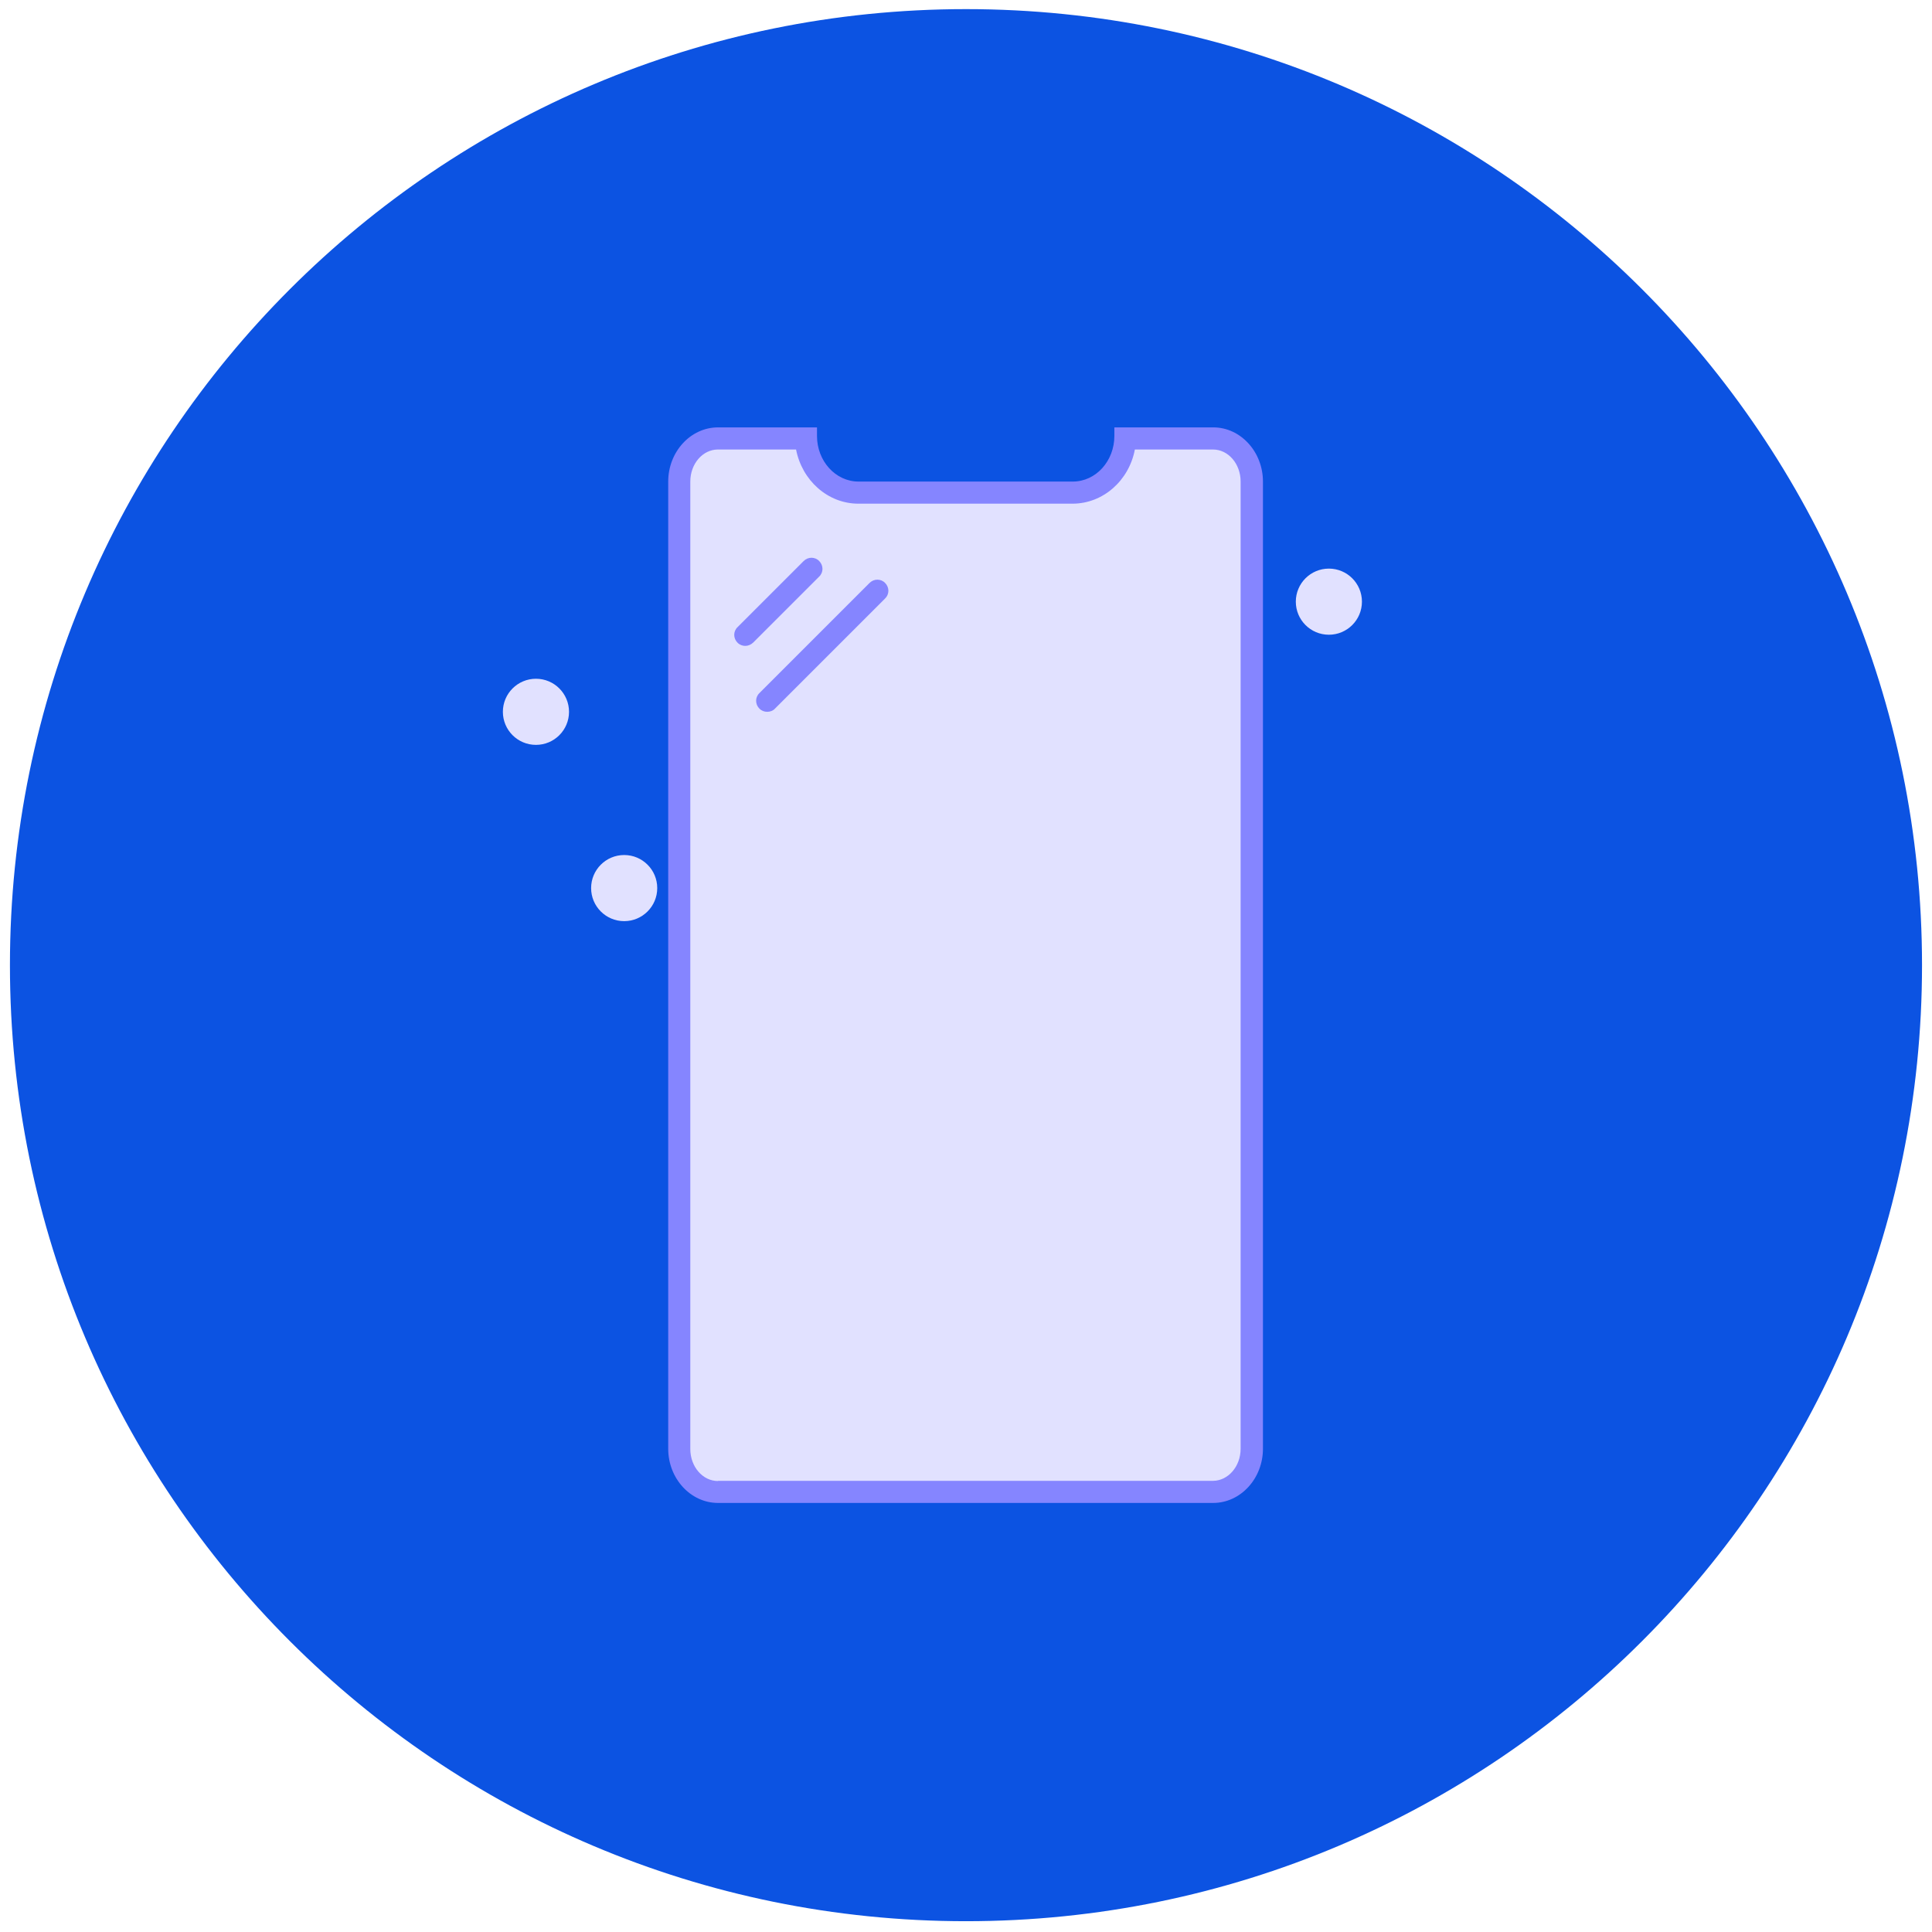
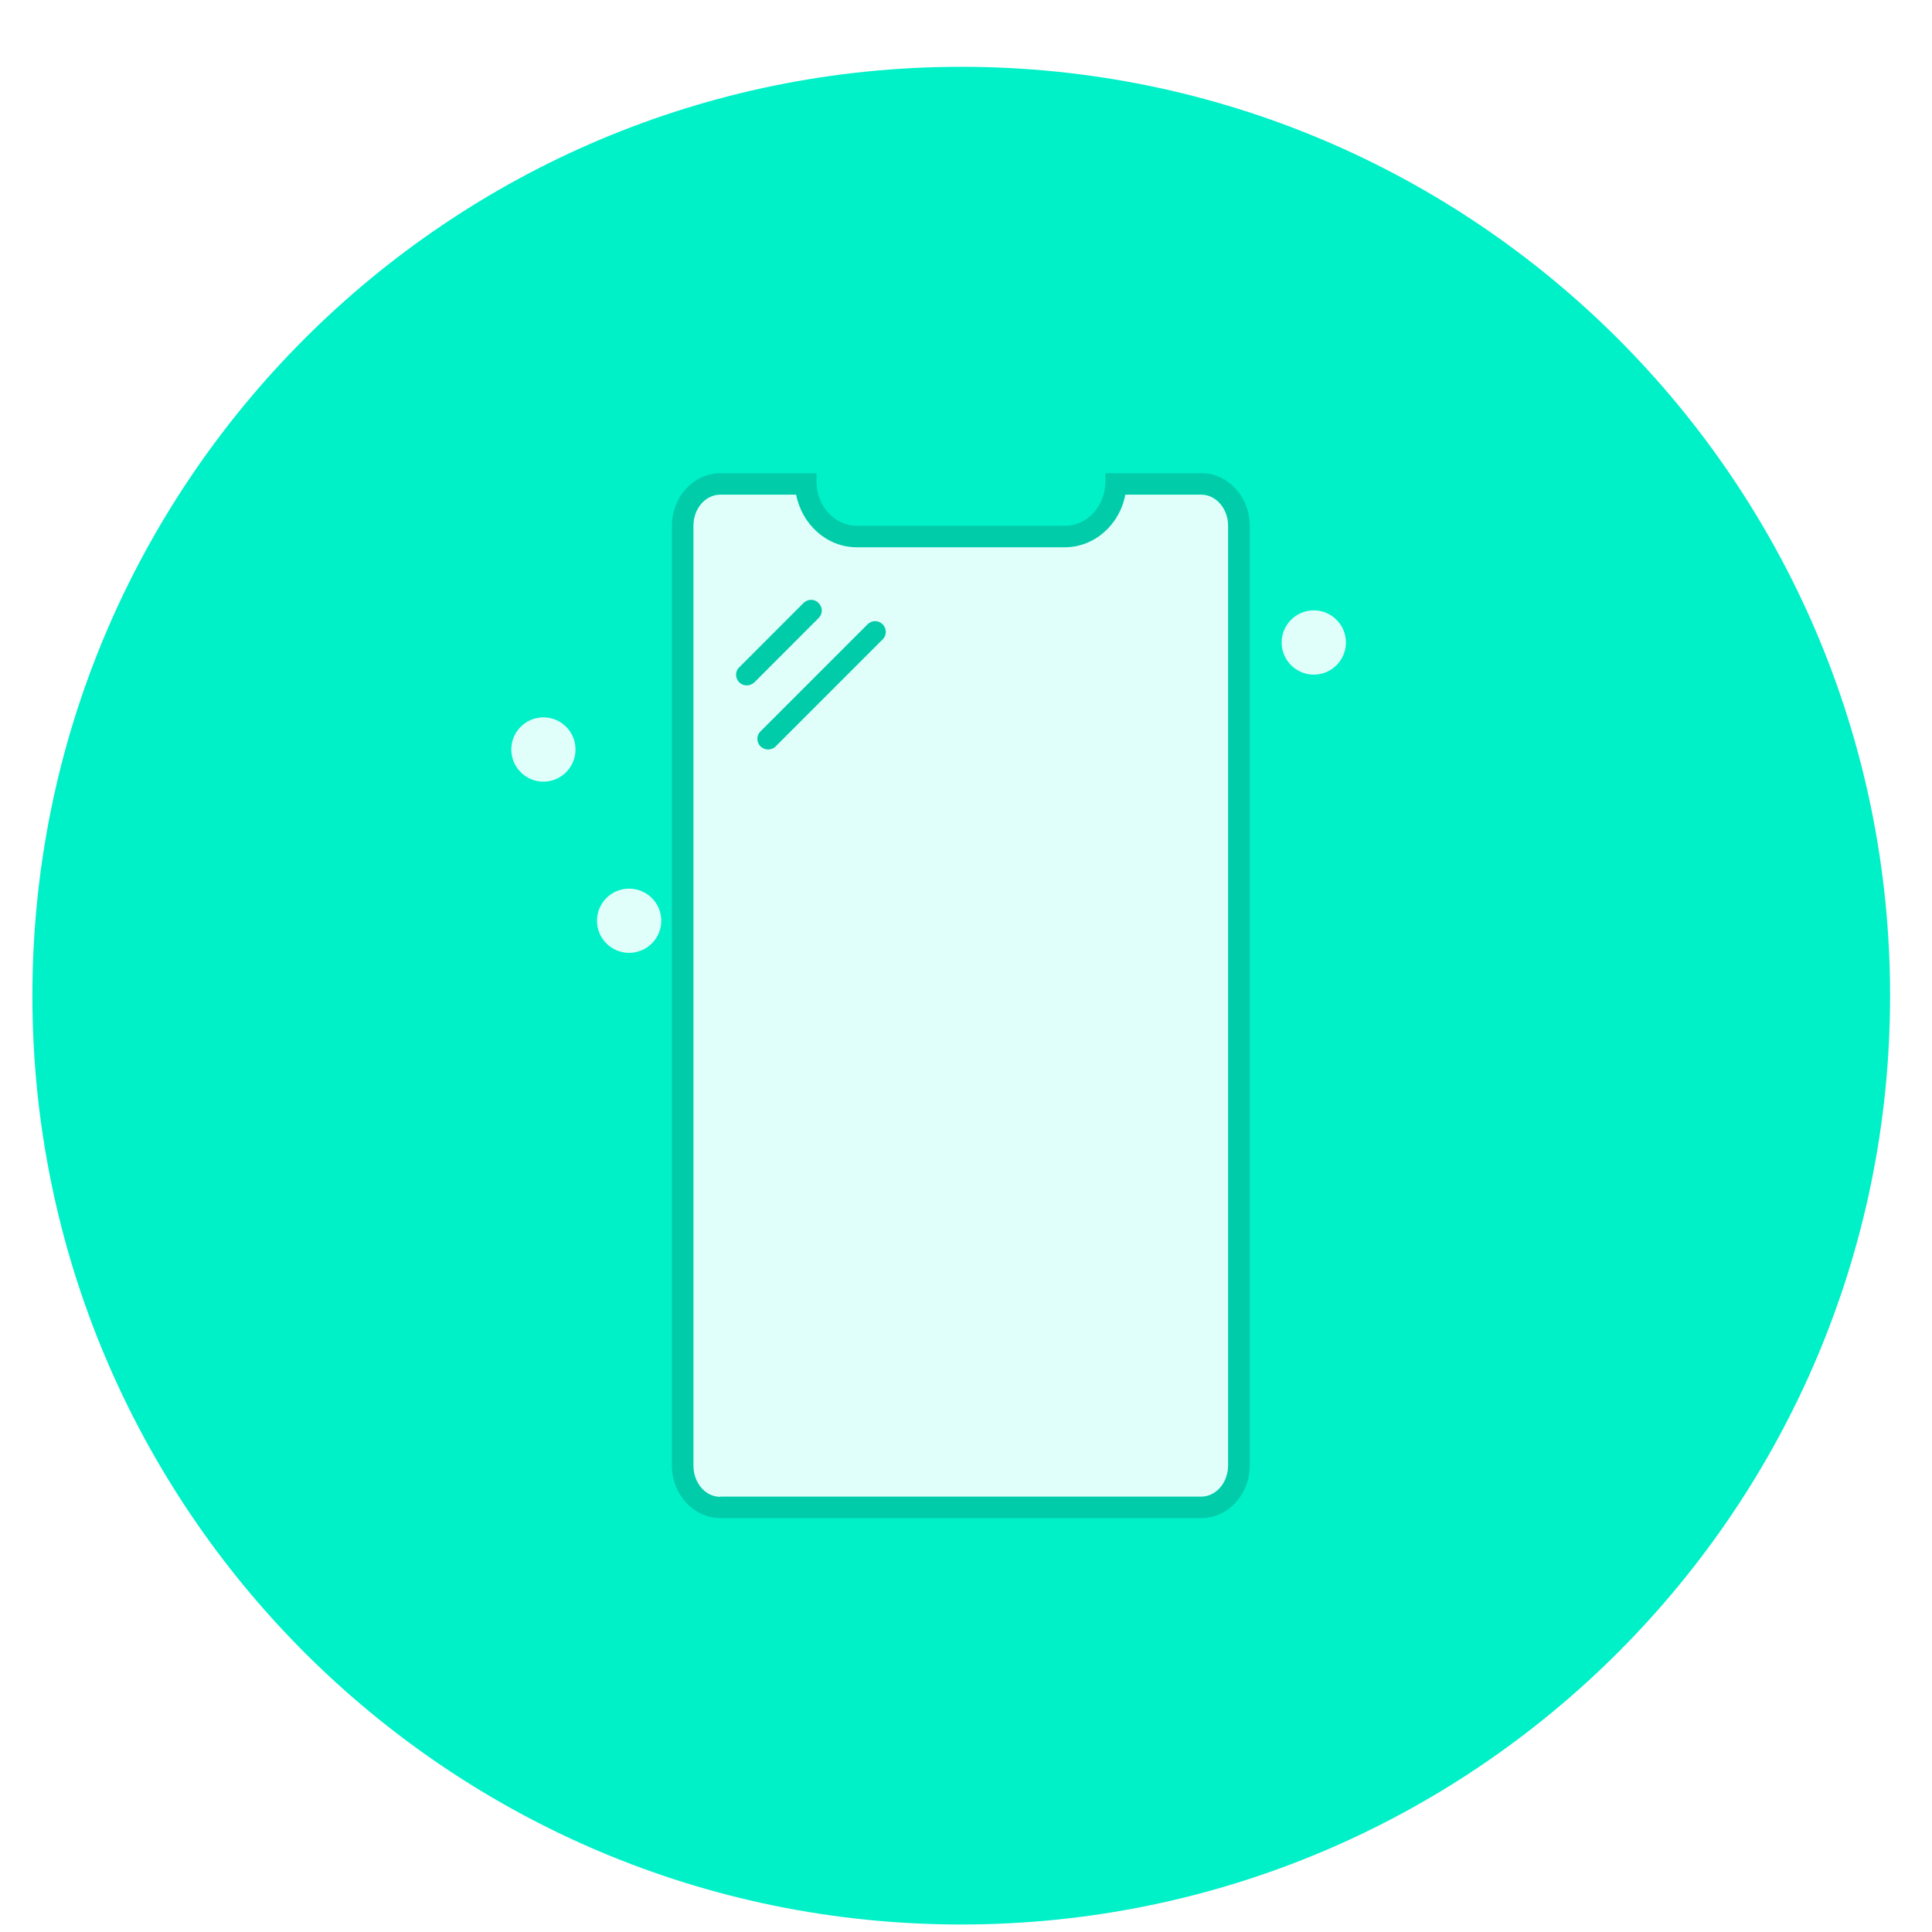
- <svg xmlns="http://www.w3.org/2000/svg" width="97" height="97" viewBox="0 0 97 97" fill="none">
-   <path d="M48.499 96.458C75.008 96.458 96.499 74.968 96.499 48.458C96.499 21.949 75.008 0.458 48.499 0.458C21.989 0.458 0.499 21.949 0.499 48.458C0.499 74.968 21.989 96.458 48.499 96.458Z" fill="#0C53E2" />
-   <path d="M63.409 24.178V72.738C63.409 74.228 62.289 75.458 60.909 75.458H36.049C34.669 75.458 33.549 74.228 33.549 72.738V24.178C33.549 22.688 34.669 21.458 36.049 21.458H41.019V21.888C41.019 23.138 41.939 24.178 43.109 24.178H53.859C55.029 24.178 55.949 23.138 55.949 21.888V21.458H60.919C62.289 21.458 63.409 22.688 63.409 24.178Z" fill="#8585FF" />
-   <path d="M36.048 74.358C35.278 74.358 34.658 73.638 34.658 72.748V24.178C34.658 23.288 35.278 22.568 36.048 22.568H39.968C40.268 24.118 41.558 25.288 43.098 25.288H53.848C55.388 25.288 56.688 24.118 56.978 22.568H60.898C61.668 22.568 62.288 23.288 62.288 24.178V72.738C62.288 73.628 61.658 74.348 60.898 74.348H36.048V74.358Z" fill="#E1E1FF" />
-   <path d="M37.419 32.428C37.279 32.428 37.139 32.378 37.029 32.268C36.809 32.048 36.809 31.698 37.029 31.488L40.349 28.168C40.569 27.948 40.919 27.948 41.129 28.168C41.349 28.388 41.349 28.738 41.129 28.948L37.809 32.268C37.699 32.368 37.559 32.428 37.419 32.428Z" fill="#8585FF" />
-   <path d="M38.518 35.738C38.378 35.738 38.238 35.688 38.128 35.578C37.908 35.358 37.908 35.008 38.128 34.798L43.658 29.268C43.878 29.048 44.228 29.048 44.438 29.268C44.658 29.488 44.658 29.838 44.438 30.048L38.908 35.578C38.808 35.688 38.658 35.738 38.518 35.738Z" fill="#8585FF" />
-   <path d="M26.909 37.398C27.825 37.398 28.569 36.655 28.569 35.738C28.569 34.822 27.825 34.078 26.909 34.078C25.992 34.078 25.248 34.822 25.248 35.738C25.248 36.655 25.992 37.398 26.909 37.398Z" fill="#E1E1FF" />
-   <path d="M31.338 46.248C32.255 46.248 32.998 45.505 32.998 44.588C32.998 43.672 32.255 42.928 31.338 42.928C30.422 42.928 29.678 43.672 29.678 44.588C29.678 45.505 30.422 46.248 31.338 46.248Z" fill="#E1E1FF" />
-   <path d="M66.719 31.868C67.635 31.868 68.379 31.125 68.379 30.208C68.379 29.291 67.635 28.548 66.719 28.548C65.802 28.548 65.059 29.291 65.059 30.208C65.059 31.125 65.802 31.868 66.719 31.868Z" fill="#E1E1FF" />
+ <svg xmlns="http://www.w3.org/2000/svg" width="26" height="26" viewBox="0 0 26 26" fill="none">
+   <path d="M12.935 25.899C19.839 25.899 25.436 20.302 25.436 13.399C25.436 6.495 19.839 0.899 12.935 0.899C6.032 0.899 0.436 6.495 0.436 13.399C0.436 20.302 6.032 25.899 12.935 25.899Z" fill="#00F0C8" />
+   <path d="M16.819 7.076V19.722C16.819 20.11 16.527 20.43 16.168 20.43H9.694C9.334 20.43 9.042 20.11 9.042 19.722V7.076C9.042 6.688 9.334 6.368 9.694 6.368H10.988V6.48C10.988 6.805 11.227 7.076 11.532 7.076H14.332C14.636 7.076 14.876 6.805 14.876 6.48V6.368H16.17C16.527 6.368 16.819 6.688 16.819 7.076Z" fill="#00CCAA" />
+   <path d="M9.694 20.144C9.493 20.144 9.332 19.956 9.332 19.724V7.076C9.332 6.844 9.493 6.657 9.694 6.657H10.714C10.793 7.06 11.128 7.365 11.53 7.365H14.329C14.73 7.365 15.069 7.06 15.144 6.657H16.165C16.365 6.657 16.527 6.844 16.527 7.076V19.722C16.527 19.954 16.363 20.141 16.165 20.141H9.694V20.144Z" fill="#E0FFFA" />
+   <path d="M10.05 9.224C10.014 9.224 9.977 9.211 9.949 9.183C9.891 9.125 9.891 9.034 9.949 8.98L10.813 8.115C10.871 8.058 10.962 8.058 11.016 8.115C11.074 8.172 11.074 8.263 11.016 8.318L10.152 9.183C10.123 9.209 10.087 9.224 10.05 9.224Z" fill="#00CCAA" />
+   <path d="M10.336 10.086C10.3 10.086 10.264 10.073 10.235 10.045C10.178 9.988 10.178 9.896 10.235 9.842L11.675 8.402C11.732 8.344 11.823 8.344 11.878 8.402C11.935 8.459 11.935 8.55 11.878 8.605L10.438 10.045C10.412 10.073 10.373 10.086 10.336 10.086Z" fill="#00CCAA" />
+   <path d="M7.313 10.519C7.552 10.519 7.745 10.325 7.745 10.086C7.745 9.848 7.552 9.654 7.313 9.654C7.074 9.654 6.881 9.848 6.881 10.086C6.881 10.325 7.074 10.519 7.313 10.519Z" fill="#E0FFFA" />
+   <path d="M8.466 12.823C8.705 12.823 8.899 12.63 8.899 12.391C8.899 12.152 8.705 11.959 8.466 11.959C8.228 11.959 8.034 12.152 8.034 12.391C8.034 12.63 8.228 12.823 8.466 12.823Z" fill="#E0FFFA" />
+   <path d="M17.68 9.079C17.919 9.079 18.113 8.885 18.113 8.646C18.113 8.408 17.919 8.214 17.68 8.214C17.442 8.214 17.248 8.408 17.248 8.646C17.248 8.885 17.442 9.079 17.68 9.079Z" fill="#E0FFFA" />
</svg>
